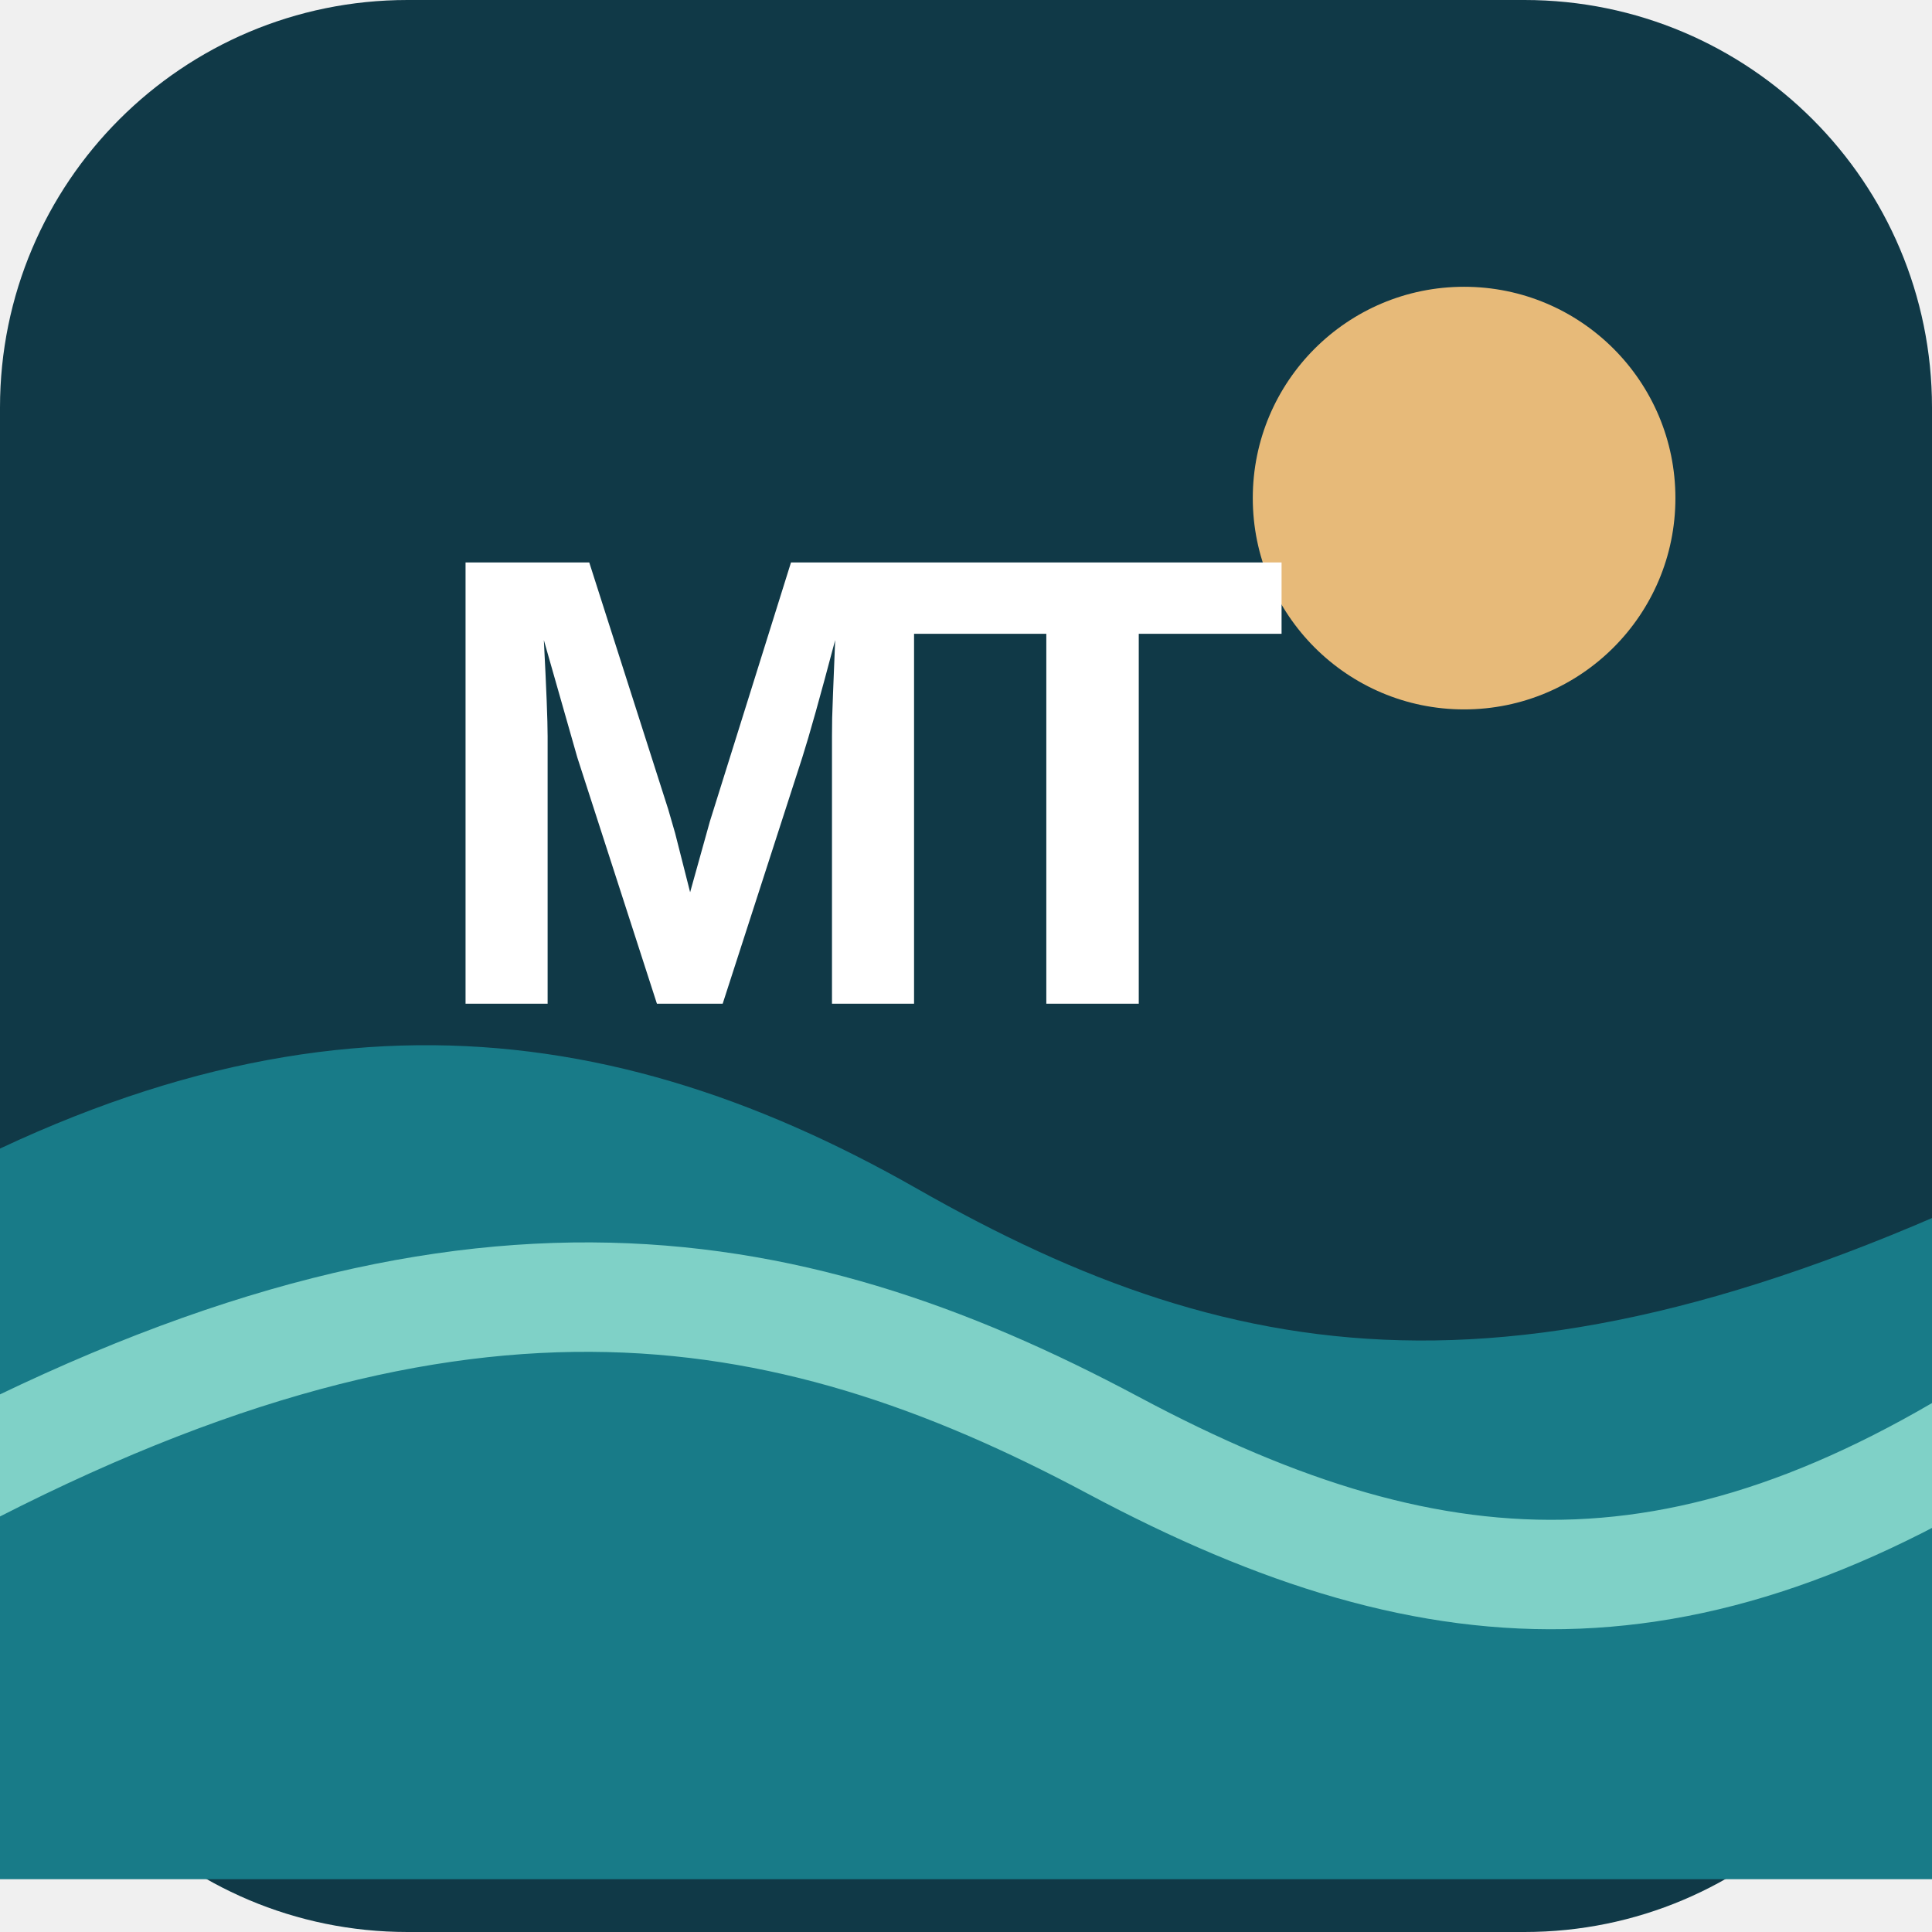
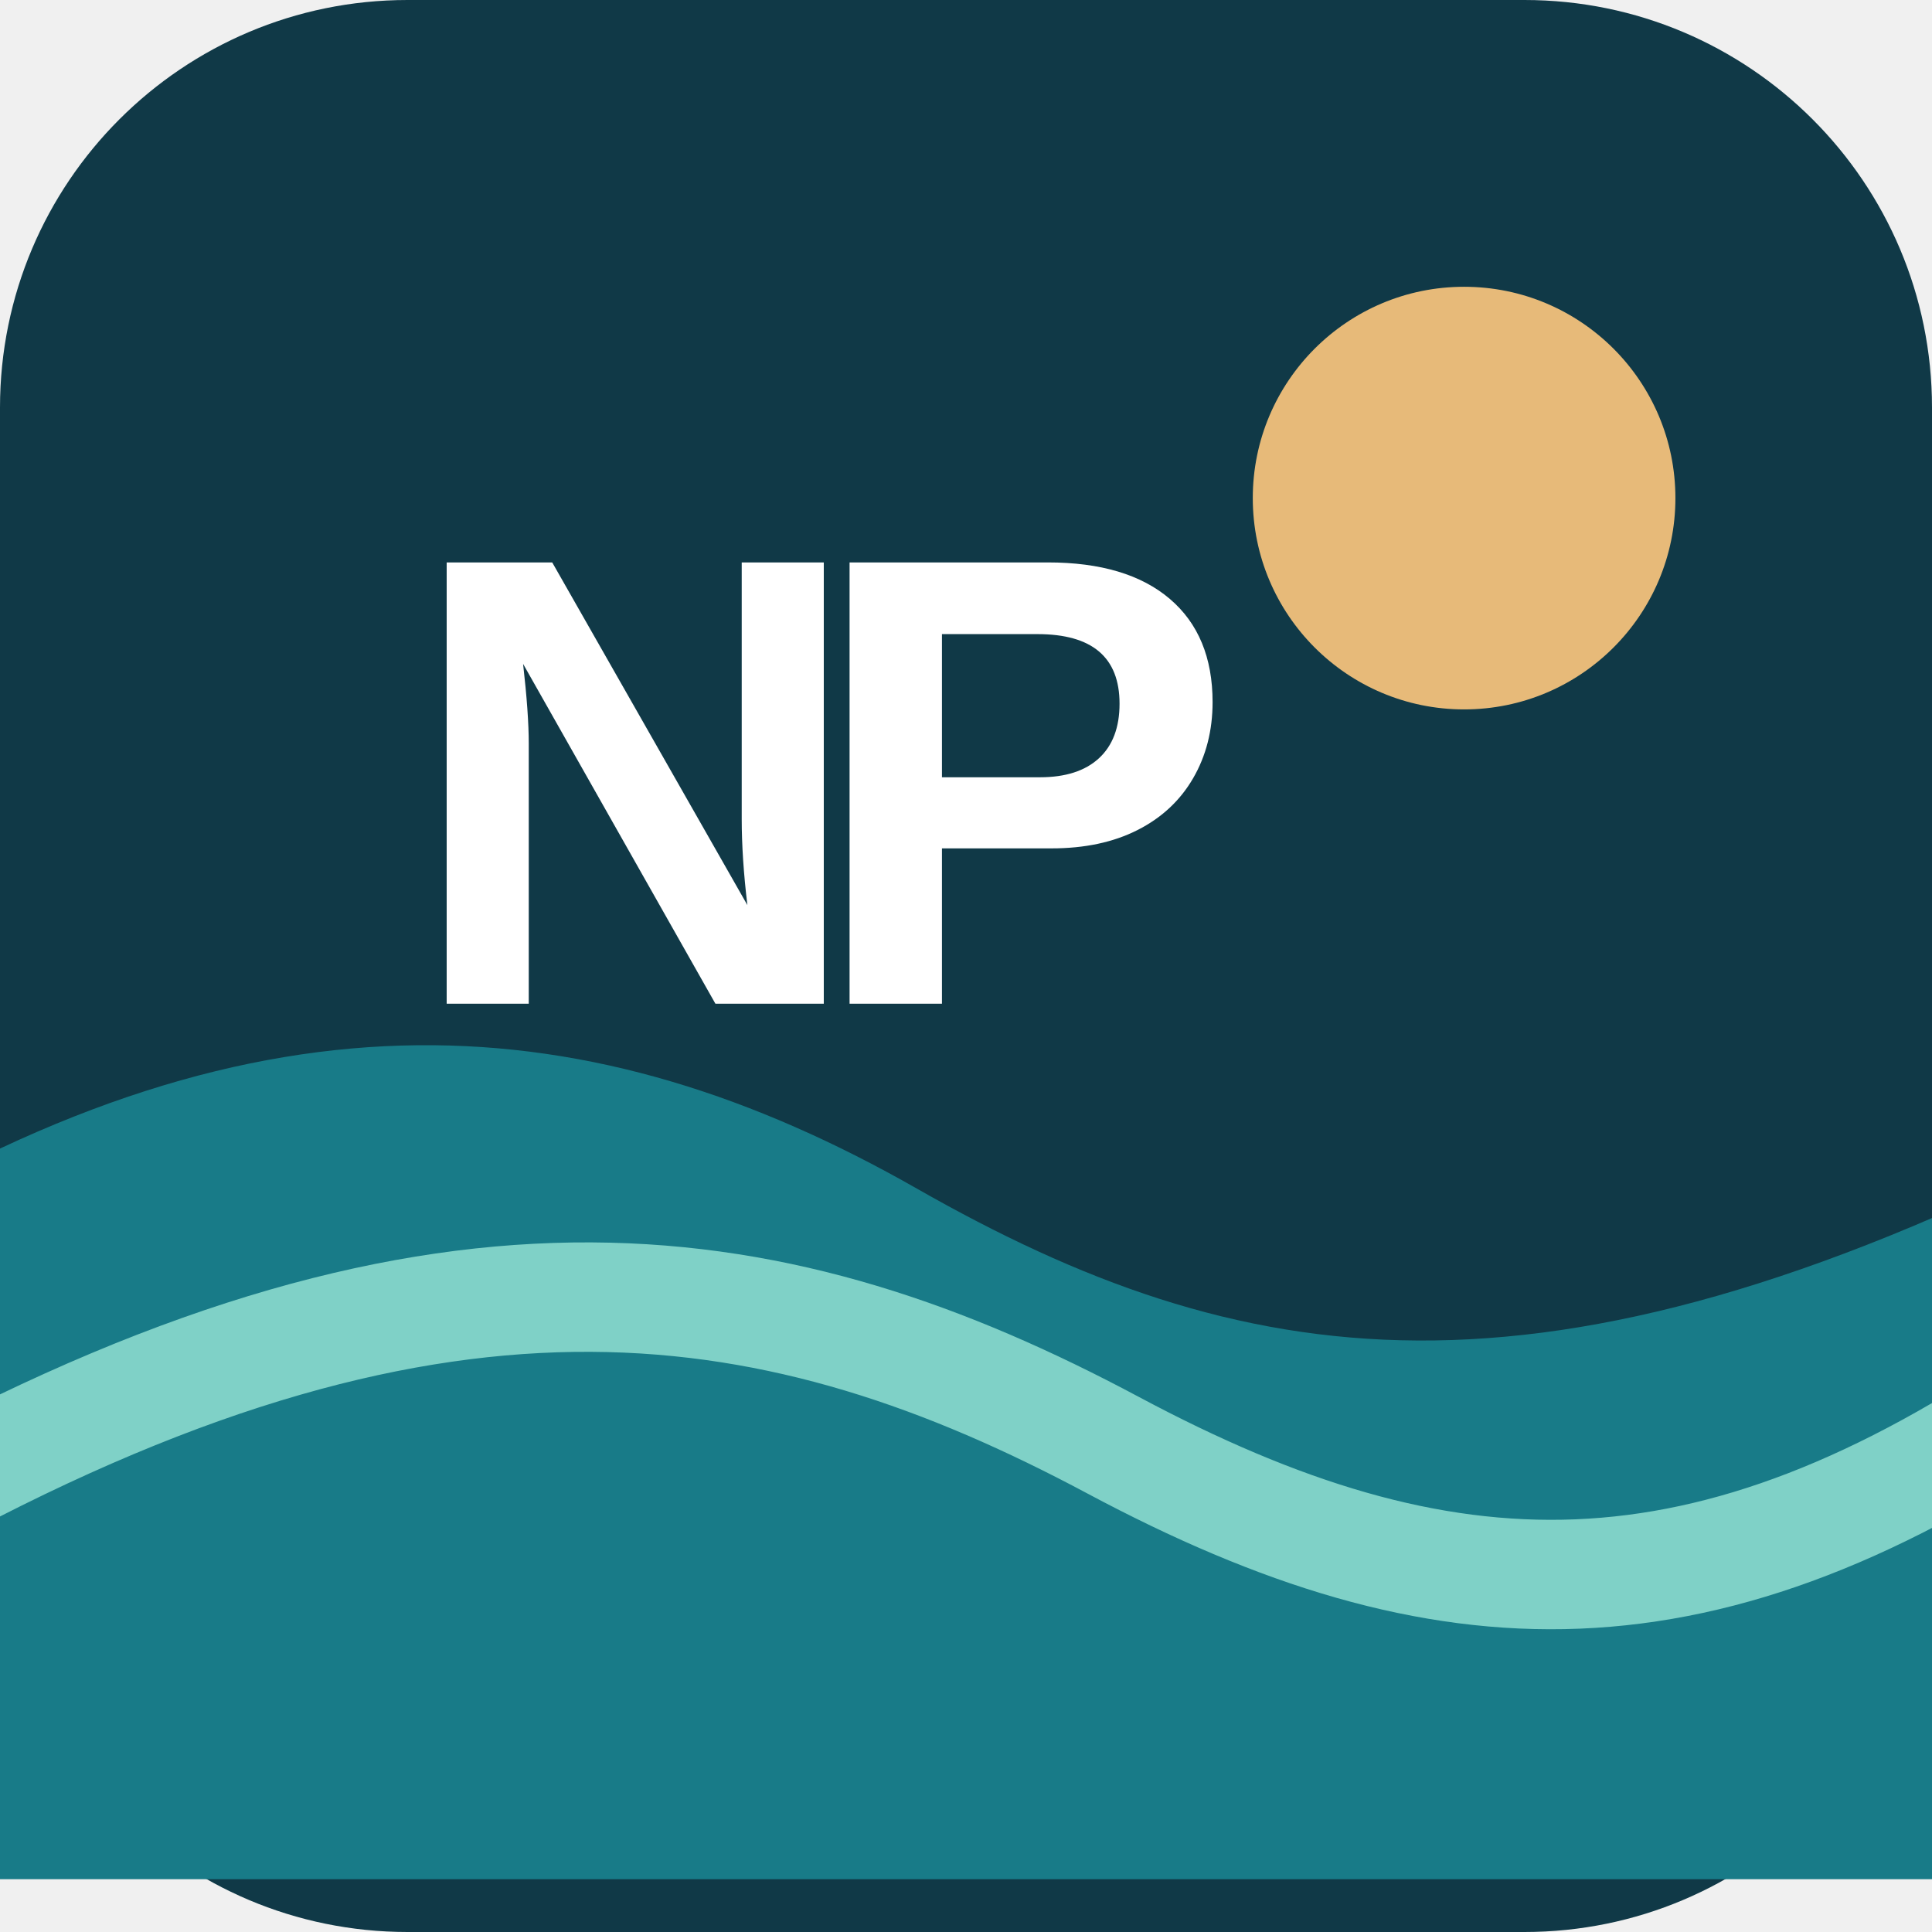
<svg xmlns="http://www.w3.org/2000/svg" viewBox="0 0 512 512" role="img" aria-label="Nusa Penida Experiences">
  <rect width="512" height="512" rx="108" fill="#103947" />
  <circle cx="388" cy="132" r="56" fill="#e7ba79" />
  <path d="M-40 326C70 259 157 266 243 315s165 62 309-11v194H-40Z" fill="#187b88" />
  <path d="M-20 396c139-75 227-60 315-13s157 49 250-15" fill="none" stroke="#7fd1c7" stroke-width="29" stroke-linecap="round" />
-   <text x="112" y="266" fill="#fff" font-family="Arial,sans-serif" font-size="170" font-weight="800" letter-spacing="-16">MT</text>
+   <text x="107" y="266" fill="#fff" font-family="Arial,sans-serif" font-size="170" font-weight="800" letter-spacing="-16">NP</text>
</svg>
